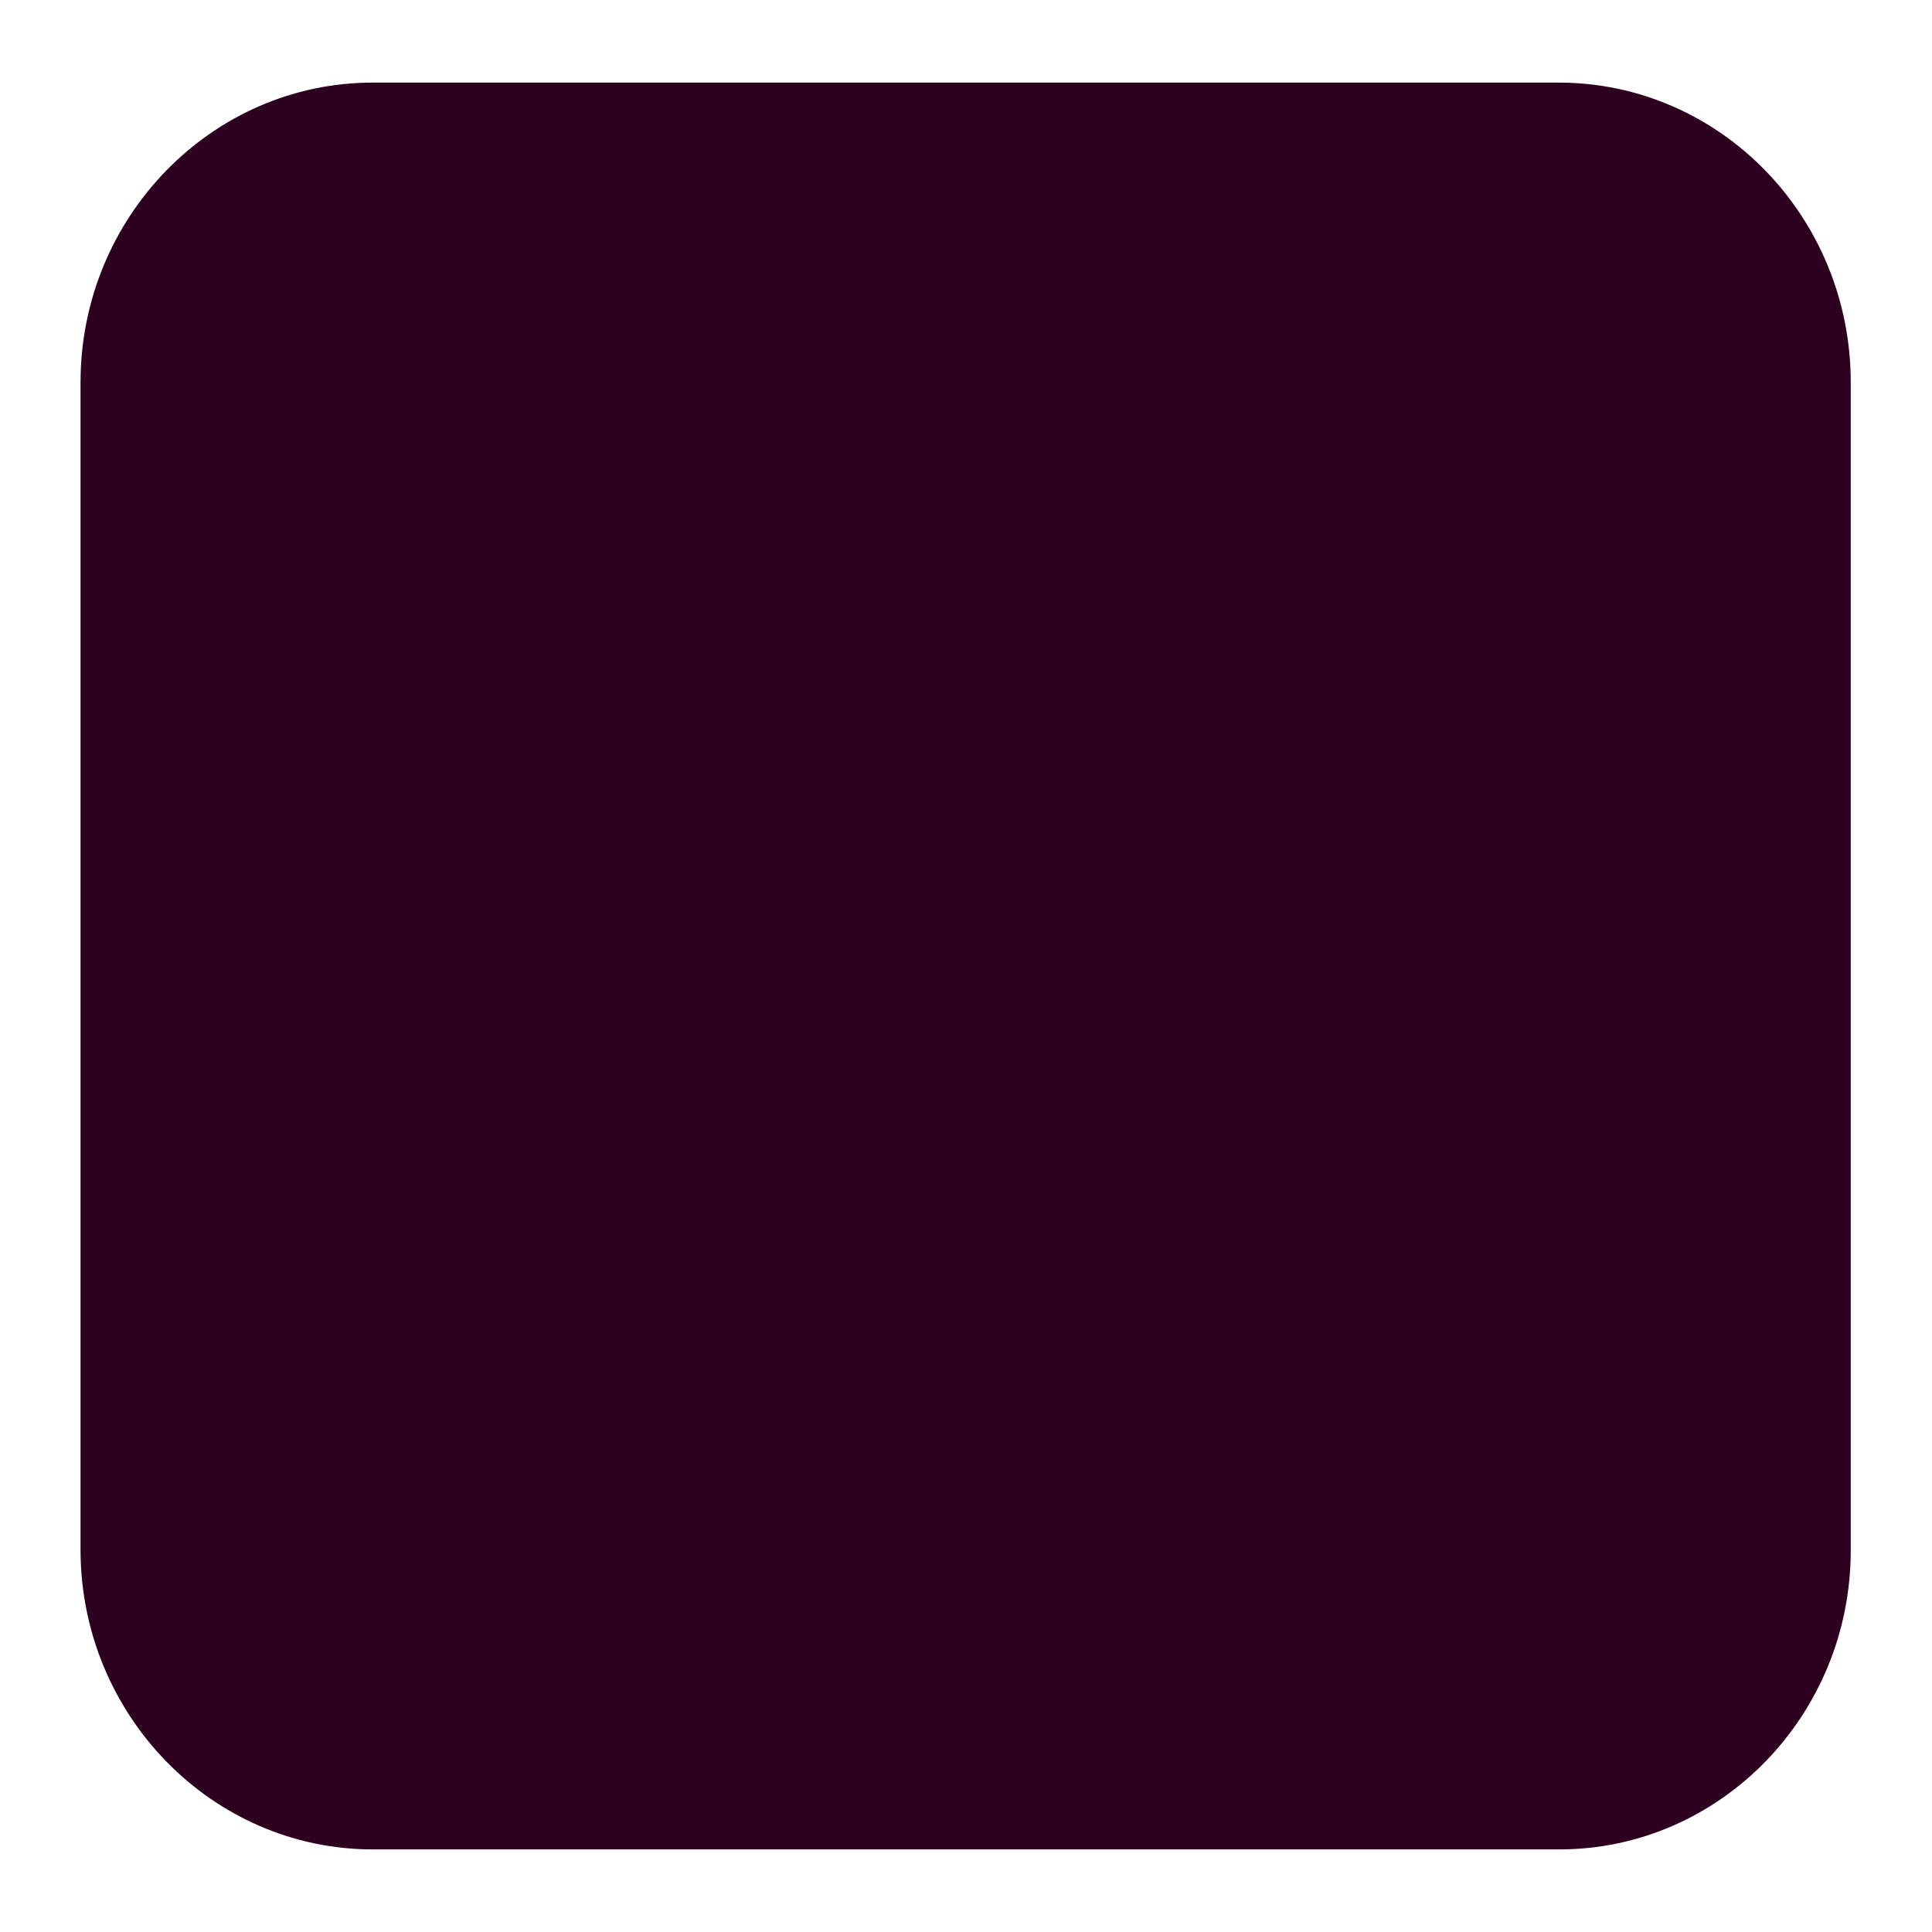
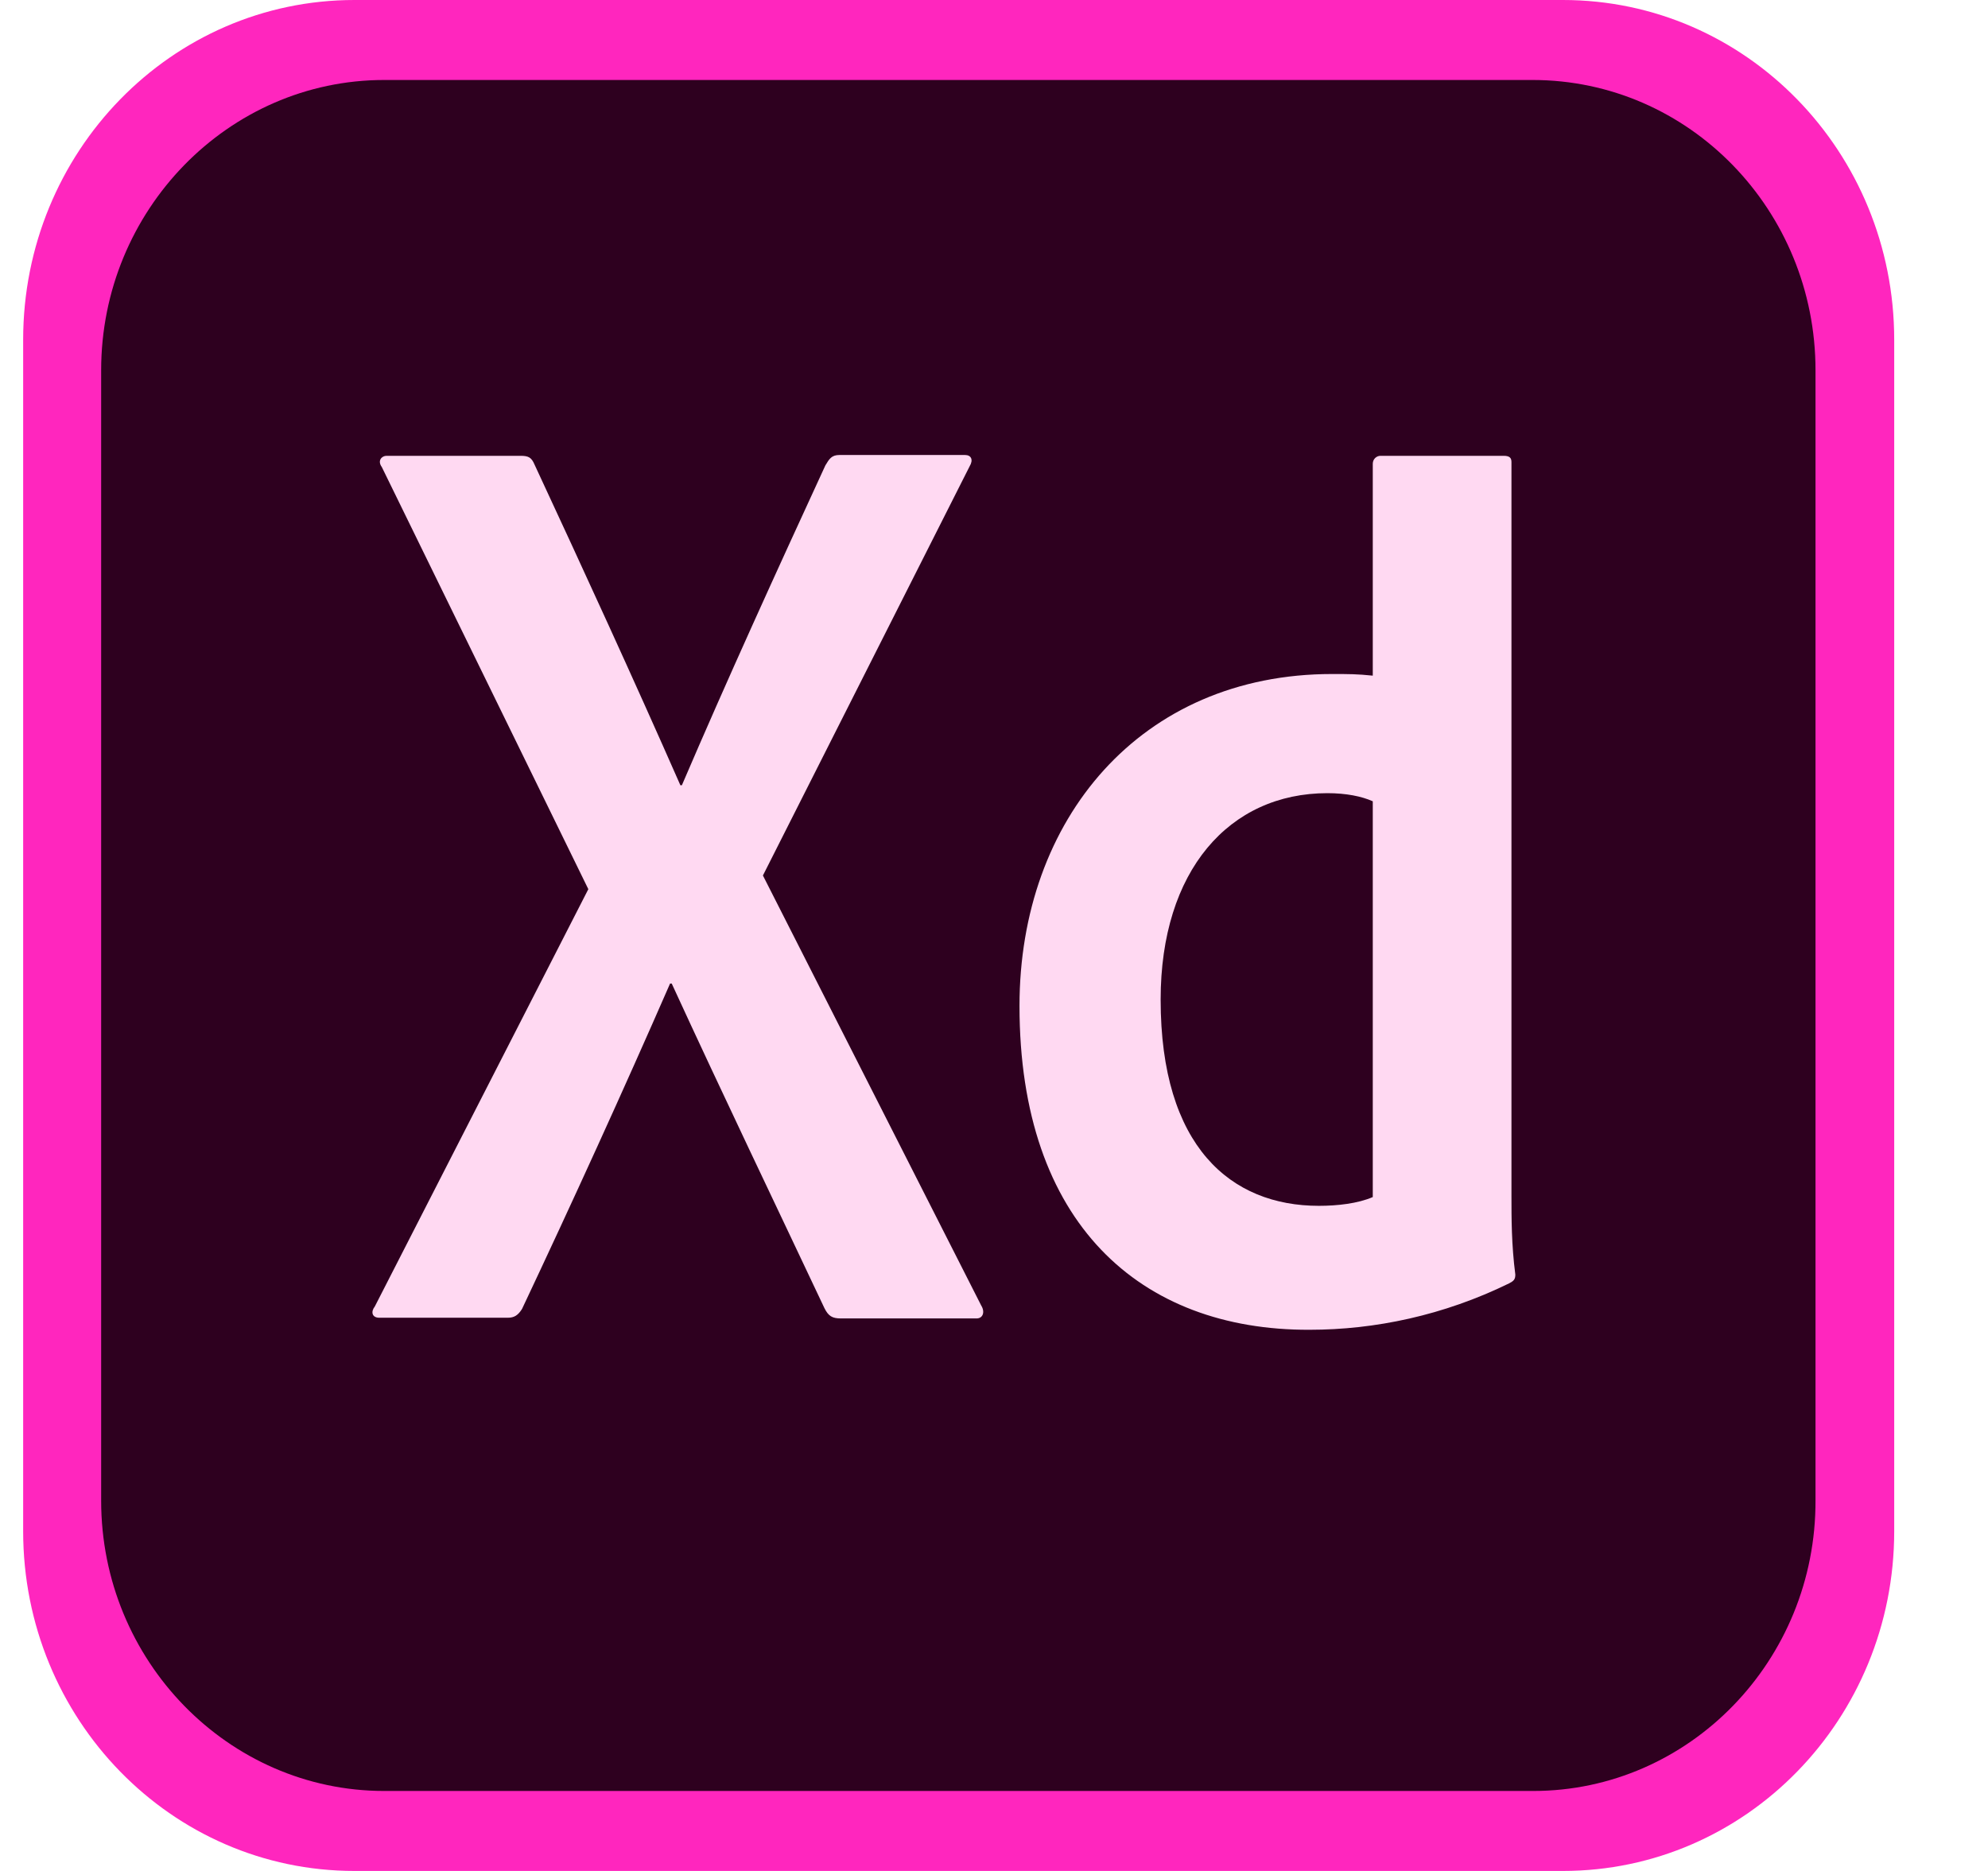
- <svg xmlns="http://www.w3.org/2000/svg" width="16" height="16" viewBox="0 0 16 16" fill="none">
-   <path d="M12.913 15.316H3.087C1.754 15.316 0.667 14.201 0.667 12.834V3.166C0.667 1.799 1.754 0.684 3.087 0.684H12.907C14.247 0.684 15.327 1.799 15.327 3.166V12.828C15.333 14.201 14.246 15.316 12.913 15.316Z" fill="#2E001F" />
+ <svg xmlns="http://www.w3.org/2000/svg" width="17" height="16" viewBox="0 0 17 16" fill="none">
+   <g opacity="1">
+     <path d="M13.365 16H3.031C1.465 16 0.198 14.701 0.198 13.094V2.906C0.198 1.299 1.465 0 3.031 0H13.365C14.931 0 16.198 1.299 16.198 2.906V13.094C16.198 14.701 14.931 16 13.365 16Z" fill="#FF26BE" />
+     <path d="M13.111 15.316H3.285C1.952 15.316 0.865 14.201 0.865 12.834V3.166C0.865 1.799 1.952 0.684 3.285 0.684H13.105C14.445 0.684 15.525 1.799 15.525 3.166V12.828C15.531 14.201 14.444 15.316 13.111 15.316Z" fill="#2E001F" />
+     <path d="M6.524 7.487L8.391 11.165C8.425 11.22 8.405 11.275 8.351 11.275H7.191C7.117 11.275 7.084 11.255 7.05 11.187C6.624 10.284 6.19 9.381 5.744 8.411H5.73C5.33 9.327 4.89 10.291 4.464 11.194C4.43 11.248 4.397 11.269 4.343 11.269H3.244C3.178 11.269 3.171 11.215 3.205 11.173L5.031 7.604L3.265 3.994C3.225 3.939 3.265 3.898 3.305 3.898H4.451C4.518 3.898 4.545 3.911 4.571 3.973C4.991 4.876 5.418 5.806 5.818 6.715H5.831C6.218 5.812 6.645 4.876 7.058 3.98C7.091 3.925 7.111 3.891 7.178 3.891H8.252C8.305 3.891 8.325 3.932 8.292 3.987L6.524 7.487ZM8.718 8.602C8.718 7.008 9.752 5.764 11.392 5.764C11.532 5.764 11.605 5.764 11.739 5.778V3.966C11.739 3.925 11.772 3.898 11.805 3.898H12.858C12.912 3.898 12.925 3.918 12.925 3.952V10.229C12.925 10.414 12.925 10.646 12.958 10.9C12.958 10.941 12.945 10.954 12.905 10.975C12.345 11.249 11.758 11.372 11.198 11.372C9.751 11.377 8.718 10.462 8.718 8.602ZM11.738 6.852C11.644 6.81 11.511 6.783 11.351 6.783C10.511 6.783 9.925 7.446 9.925 8.548C9.925 9.806 10.525 10.312 11.278 10.312C11.438 10.312 11.612 10.292 11.739 10.237V6.852H11.738Z" fill="#FFD9F2" />
+   </g>
</svg>
